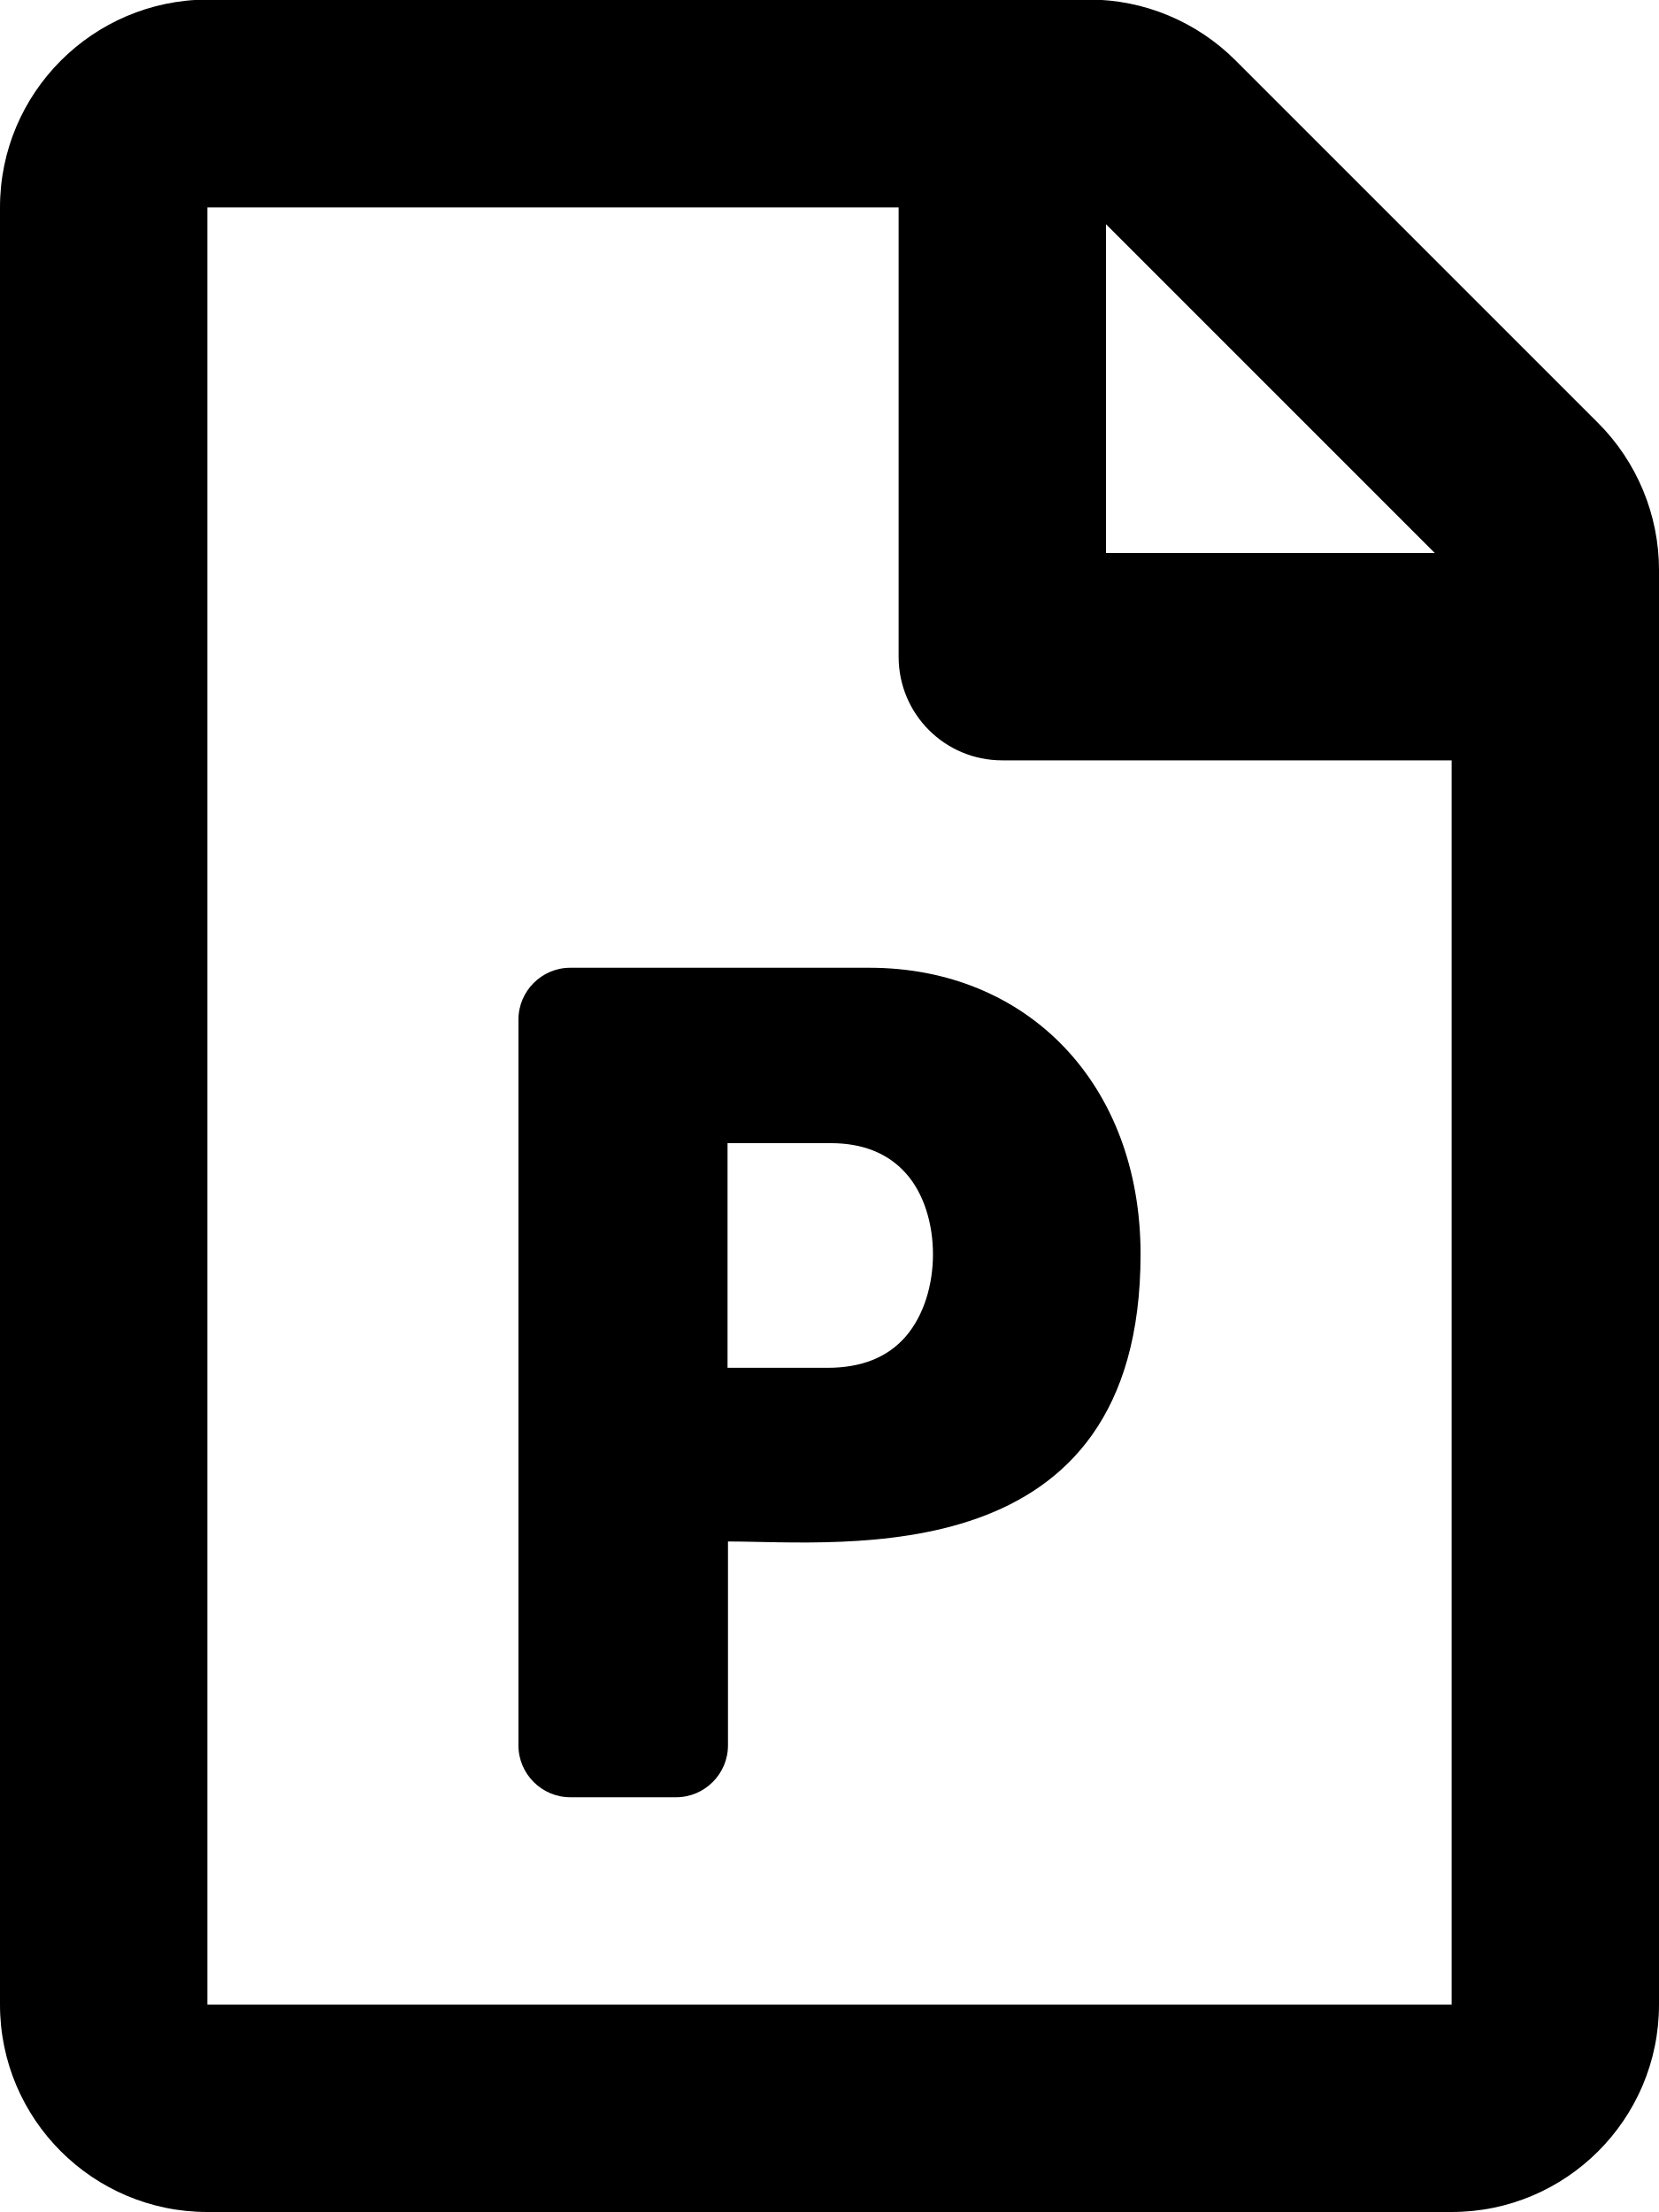
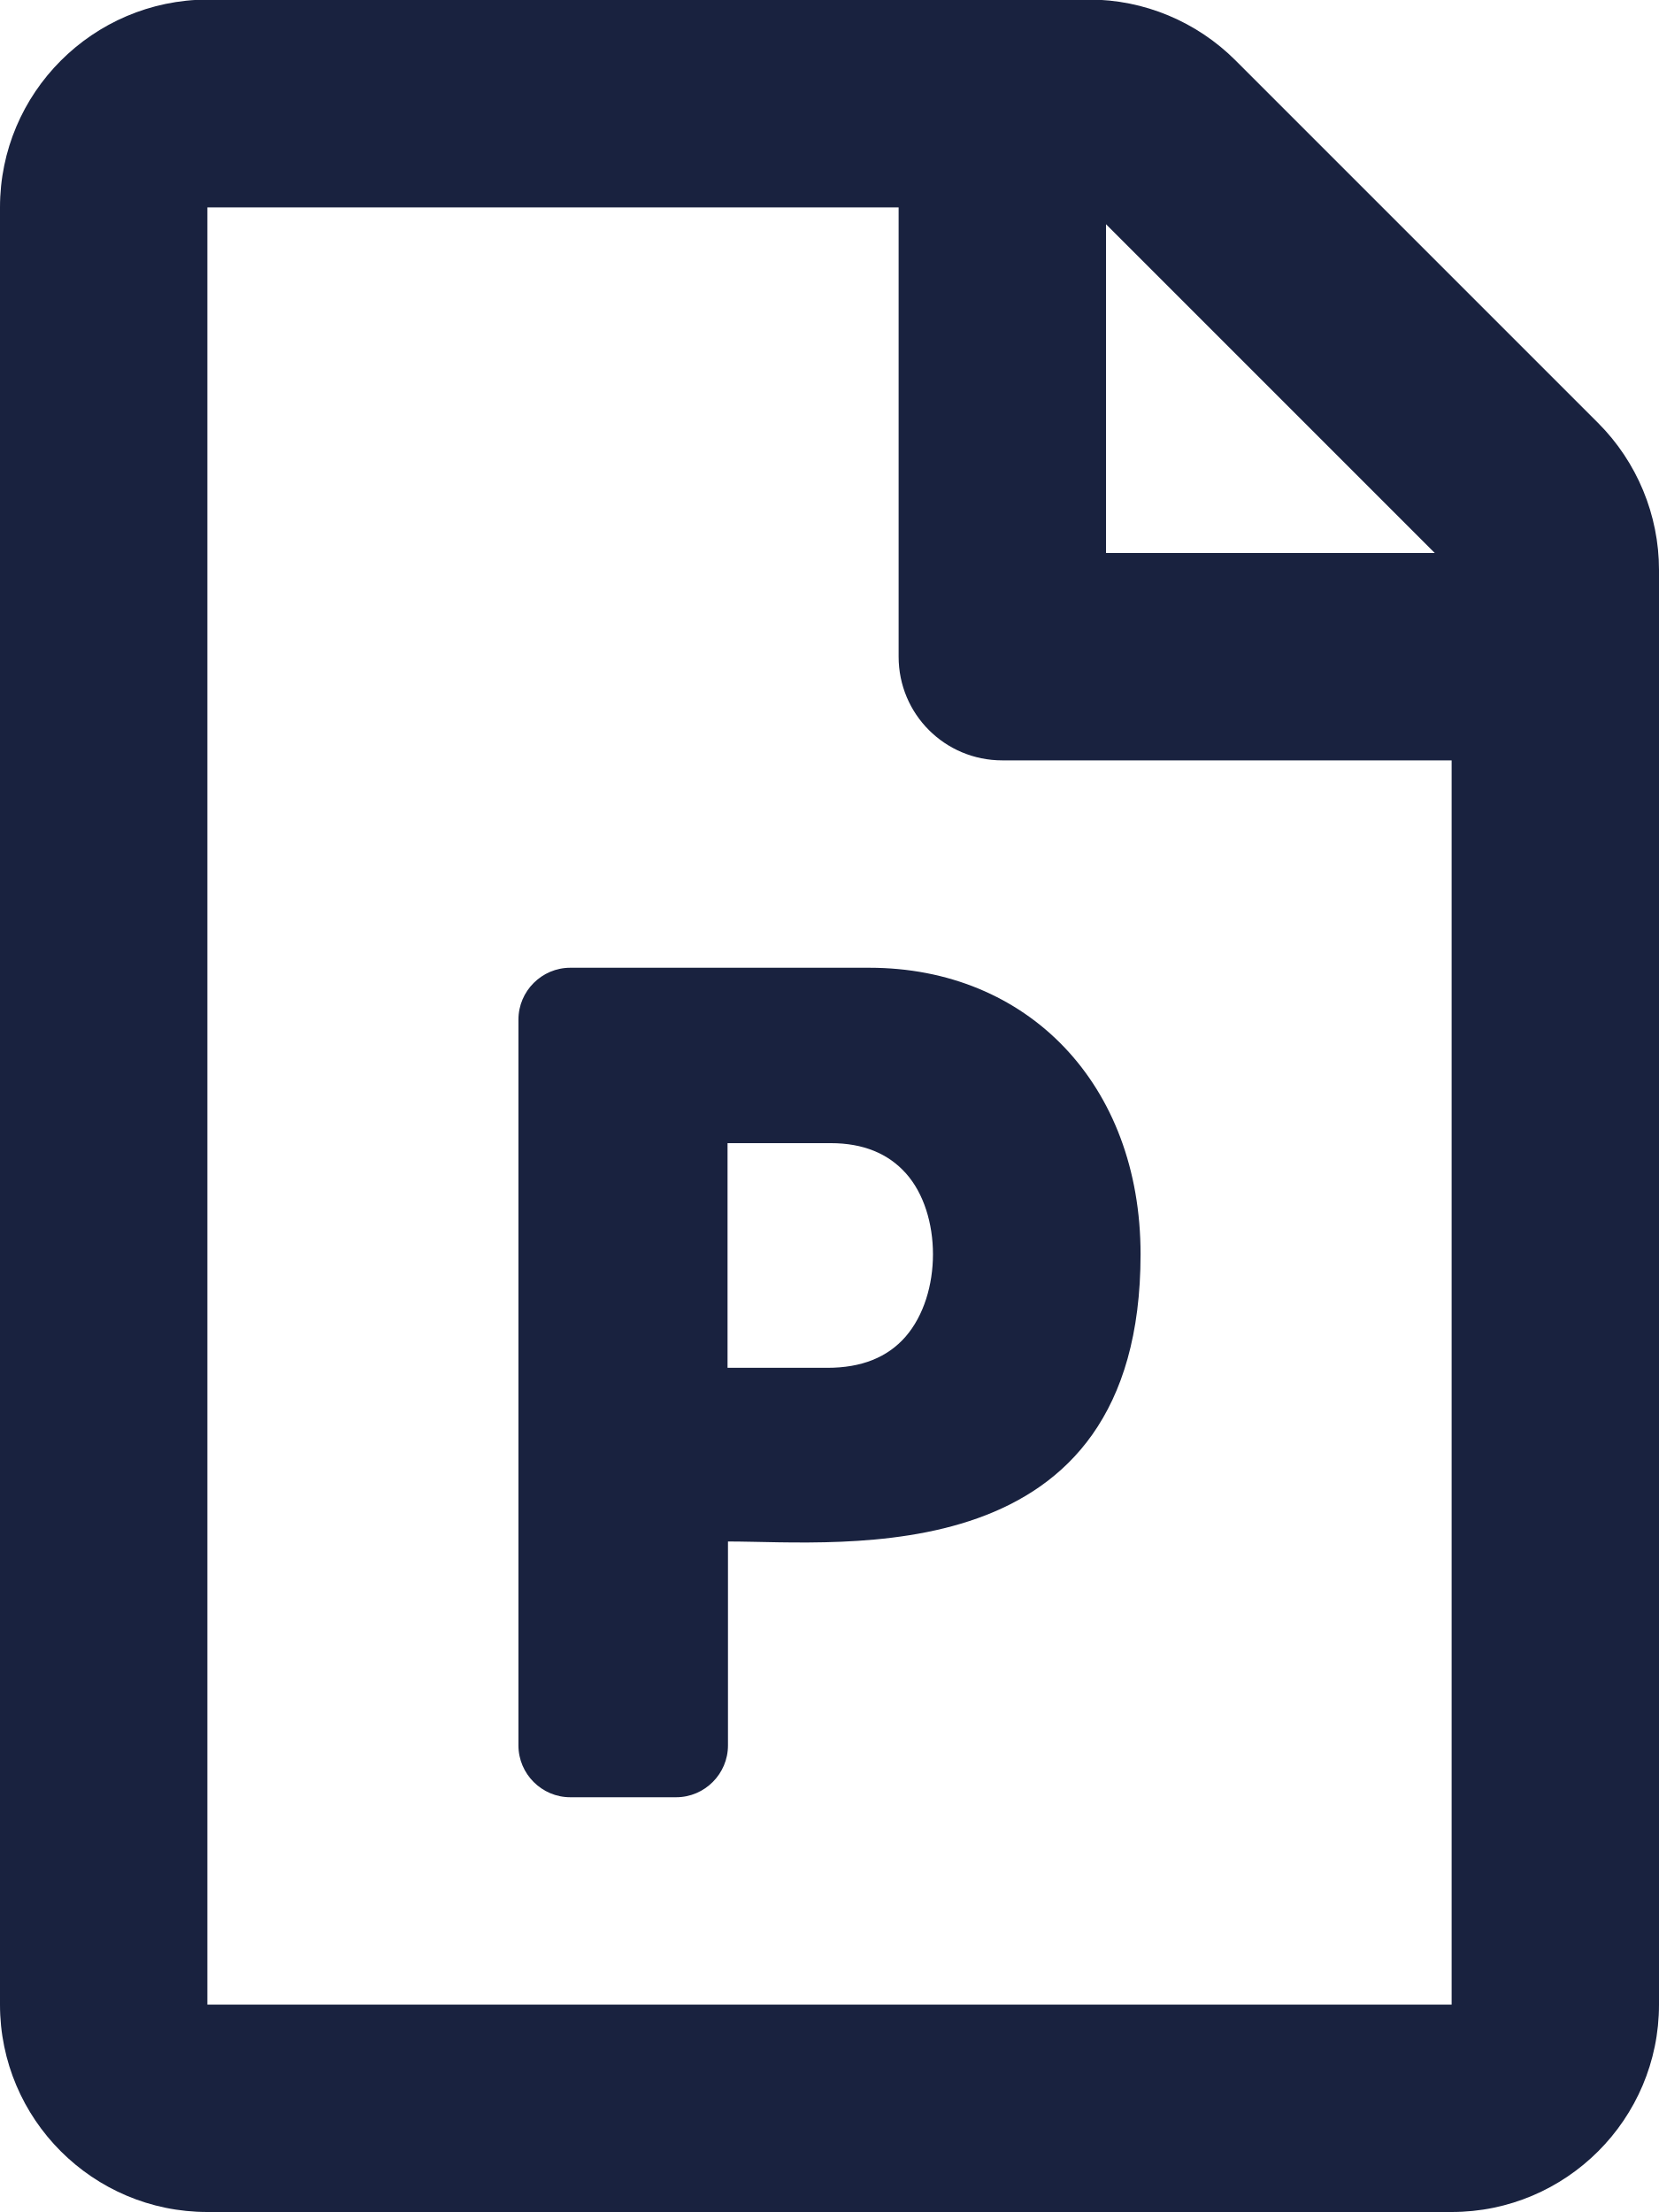
<svg xmlns="http://www.w3.org/2000/svg" aria-hidden="true" focusable="false" data-prefix="far" data-icon="file-powerpoint" class="svg-inline--fa fa-file-powerpoint fa-w-12" role="img" viewBox="0 0 384 512">
-   <path fill="currentColor" d="M369.9 97.9L286 14C277 5 264.8-.1 252.1-.1H48C21.5 0 0 21.5 0 48v416c0 26.5 21.5 48 48 48h288c26.5 0 48-21.5 48-48V131.9c0-12.7-5.1-25-14.1-34zM332.1 128H256V51.9l76.1 76.1zM48 464V48h160v104c0 13.3 10.7 24 24 24h104v288H48zm72-60V236c0-6.6 5.4-12 12-12h69.2c36.7 0 62.8 27 62.8 66.3 0 74.3-68.7 66.5-95.5 66.5V404c0 6.6-5.4 12-12 12H132c-6.6 0-12-5.4-12-12zm48.5-87.4h23c7.9 0 13.9-2.4 18.1-7.2 8.5-9.8 8.4-28.5.1-37.8-4.1-4.6-9.9-7-17.4-7h-23.9v52z" />
+   <path fill="#19223f" d="M369.9 97.9L286 14C277 5 264.8-.1 252.1-.1H48C21.5 0 0 21.5 0 48v416c0 26.5 21.5 48 48 48h288c26.5 0 48-21.5 48-48V131.9c0-12.7-5.1-25-14.1-34zM332.1 128H256V51.9l76.1 76.1zM48 464V48h160v104c0 13.3 10.7 24 24 24h104v288H48zm72-60V236c0-6.6 5.4-12 12-12h69.2c36.7 0 62.8 27 62.8 66.3 0 74.3-68.7 66.5-95.5 66.5V404c0 6.6-5.4 12-12 12H132c-6.6 0-12-5.4-12-12zm48.5-87.4h23c7.9 0 13.9-2.4 18.1-7.2 8.5-9.8 8.4-28.5.1-37.8-4.1-4.6-9.9-7-17.4-7h-23.9v52z" />
</svg>
